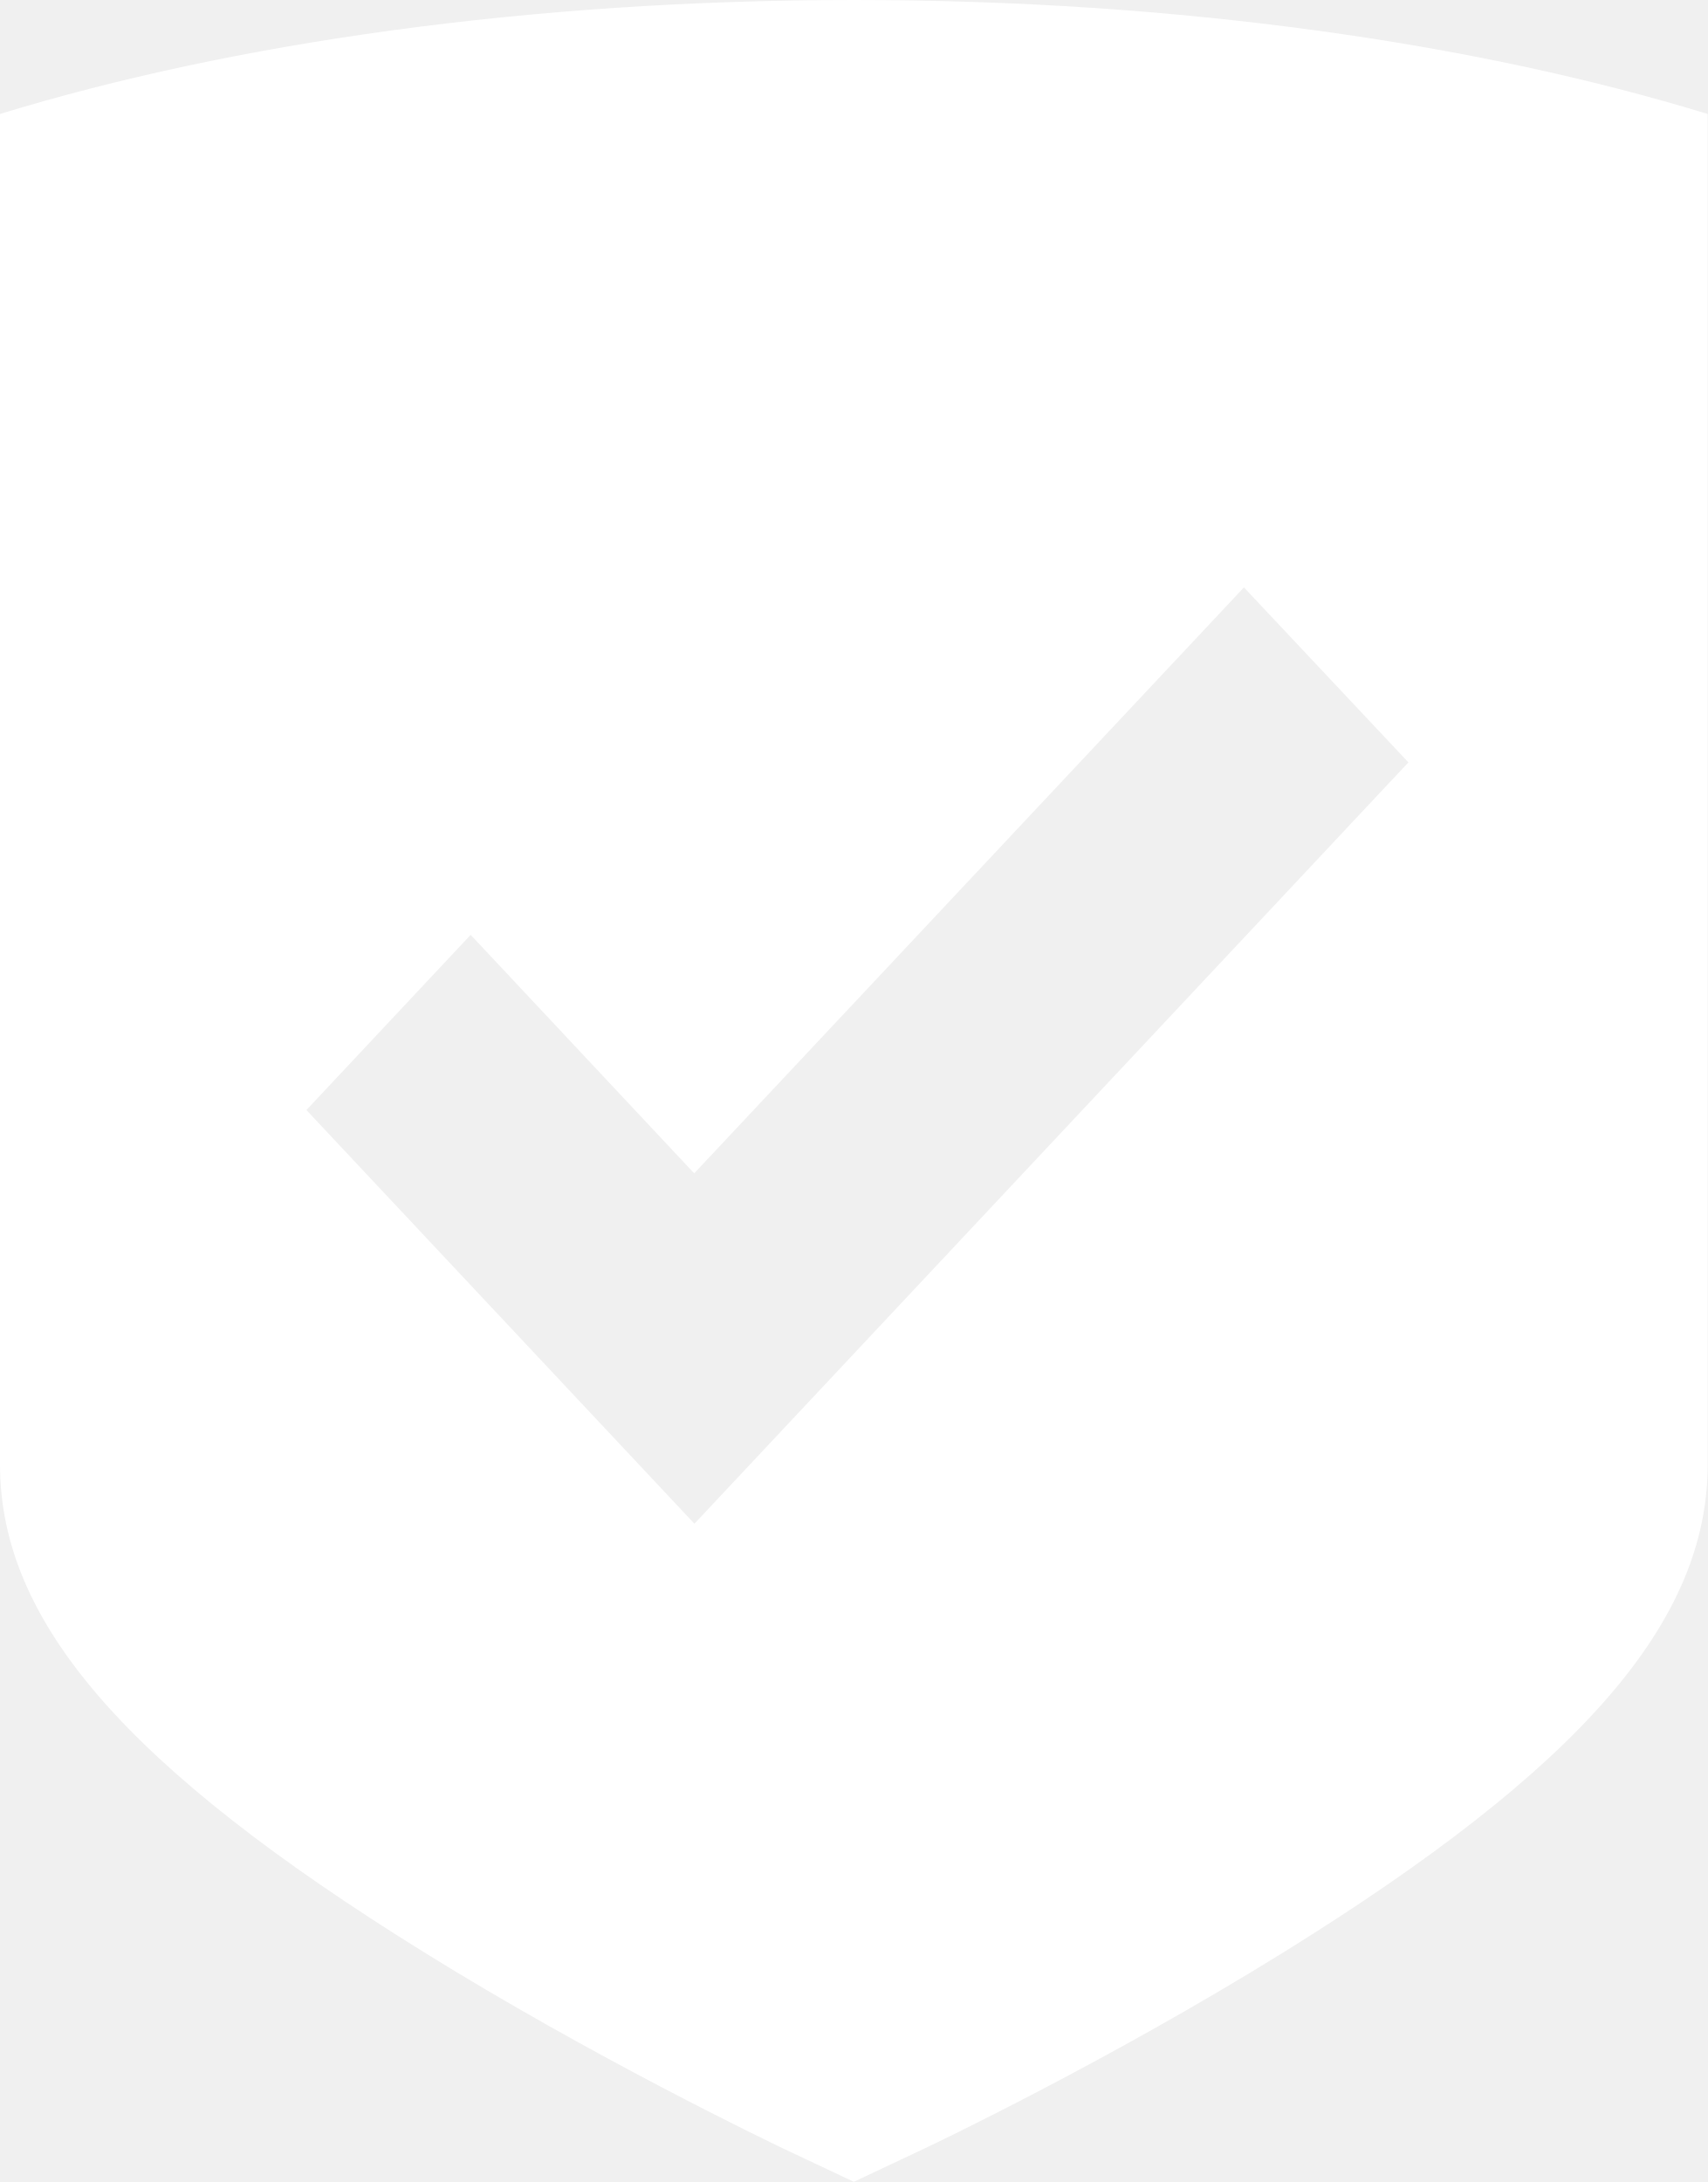
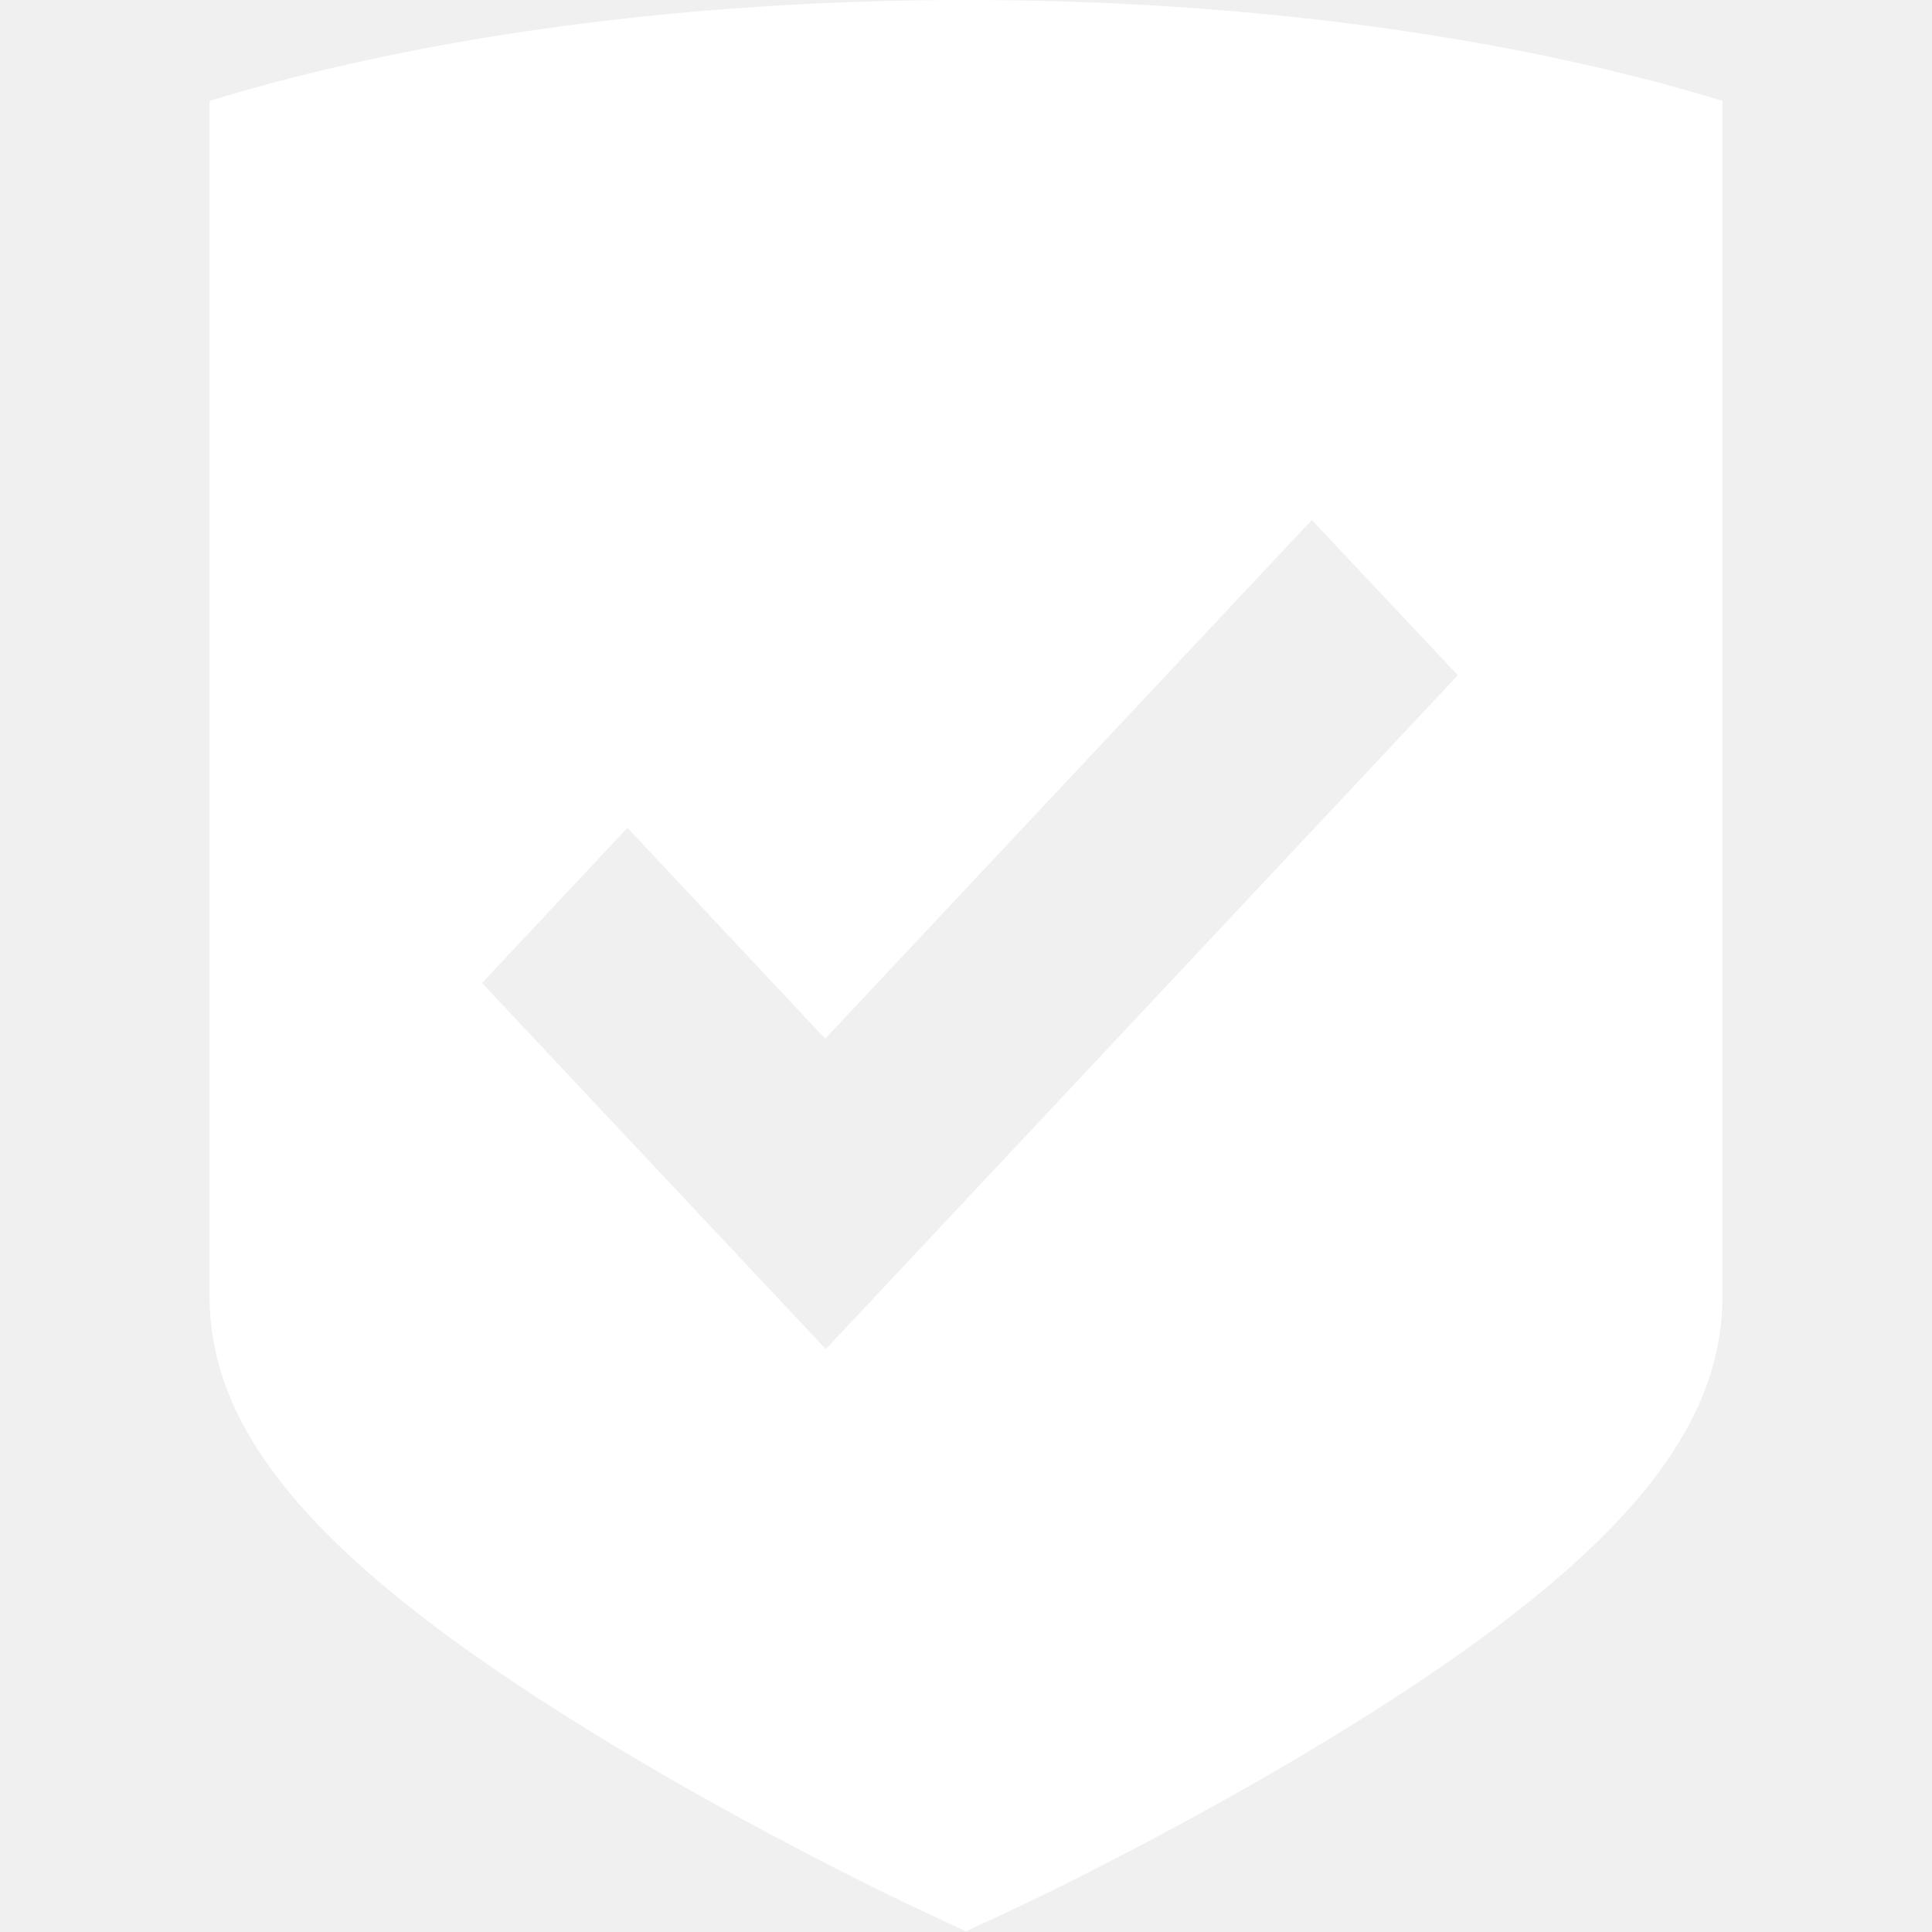
- <svg xmlns="http://www.w3.org/2000/svg" version="1.1" id="Layer_1" x="0px" y="0px" viewBox="0 0 812 1037.5" enable-background="new 0 0 812 1037.5" xml:space="preserve">
-   <path fill="#FFFFFF" d="M406,0c154.2,0,295.7,20.4,406,54.2v63.5v301.7v277c0,74.8-60.3,144.2-201.7,231.9  c-84,52.1-167.7,91.9-171.2,93.5l-33.1,15.6l-33.1-15.6c-9.4-4.5-90.8-43.6-171.2-93.5C60.3,840.6,0,771.3,0,696.4v-277V117.7V54.2  C110.3,20.4,251.8,0,406,0 M591.5,279.3L330.1,557.9L223.8,444.5l-78.1,83.3l184.5,196.7l339.5-362L591.5,279.3L591.5,279.3z" />
+ <svg xmlns="http://www.w3.org/2000/svg" version="1.1" id="Layer_1" x="0px" y="0px" viewBox="179.4 0 295 295" enable-background="new 179.4 0 295 295" xml:space="preserve">
+   <path fill="#FFFFFF" d="M326.9,0c43.8,0,84.1,5.8,115.5,15.4v18.1v85.8V198c0,21.3-17.1,41-57.4,65.9  c-23.9,14.8-47.7,26.1-48.7,26.6l-9.4,4.4l-9.4-4.4c-2.7-1.3-25.8-12.4-48.7-26.6c-40.2-24.9-57.4-44.6-57.4-65.9v-78.8V33.5V15.4  C242.8,5.8,283.1,0,326.9,0 M379.7,79.4l-74.3,79.2l-30.2-32.2l-22.2,23.7l52.5,55.9l96.5-102.9L379.7,79.4L379.7,79.4z" />
</svg>
